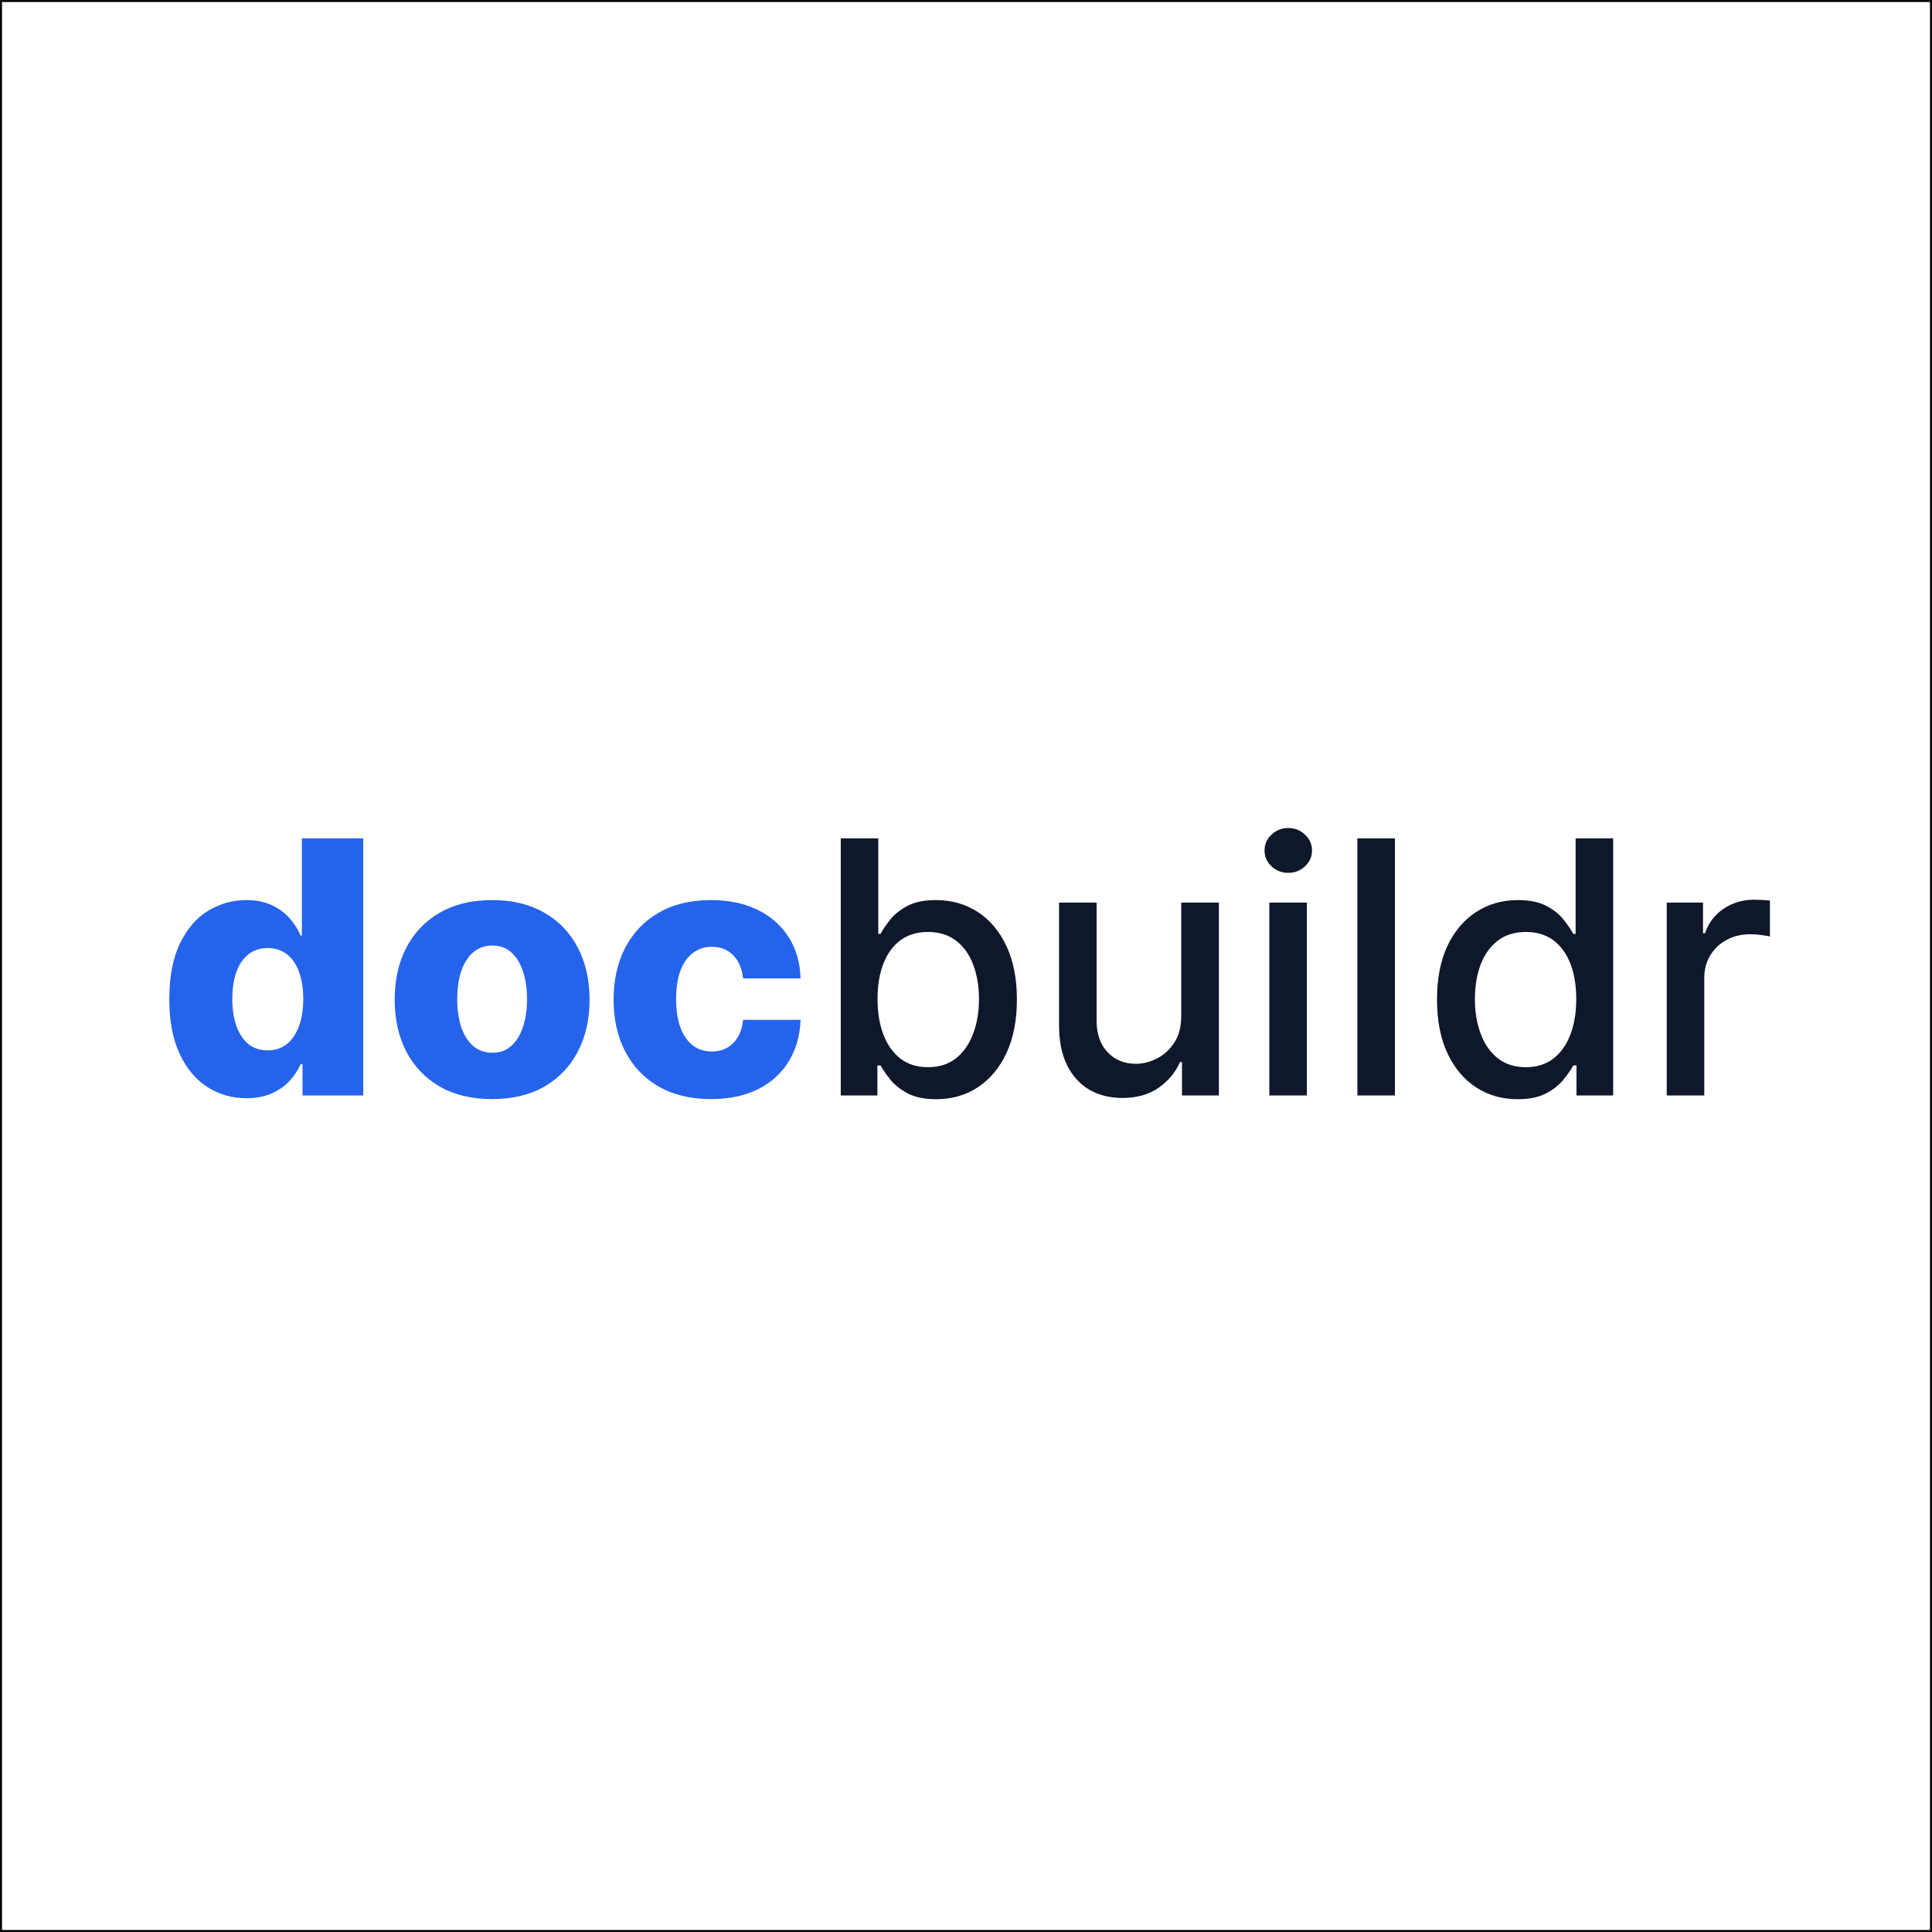
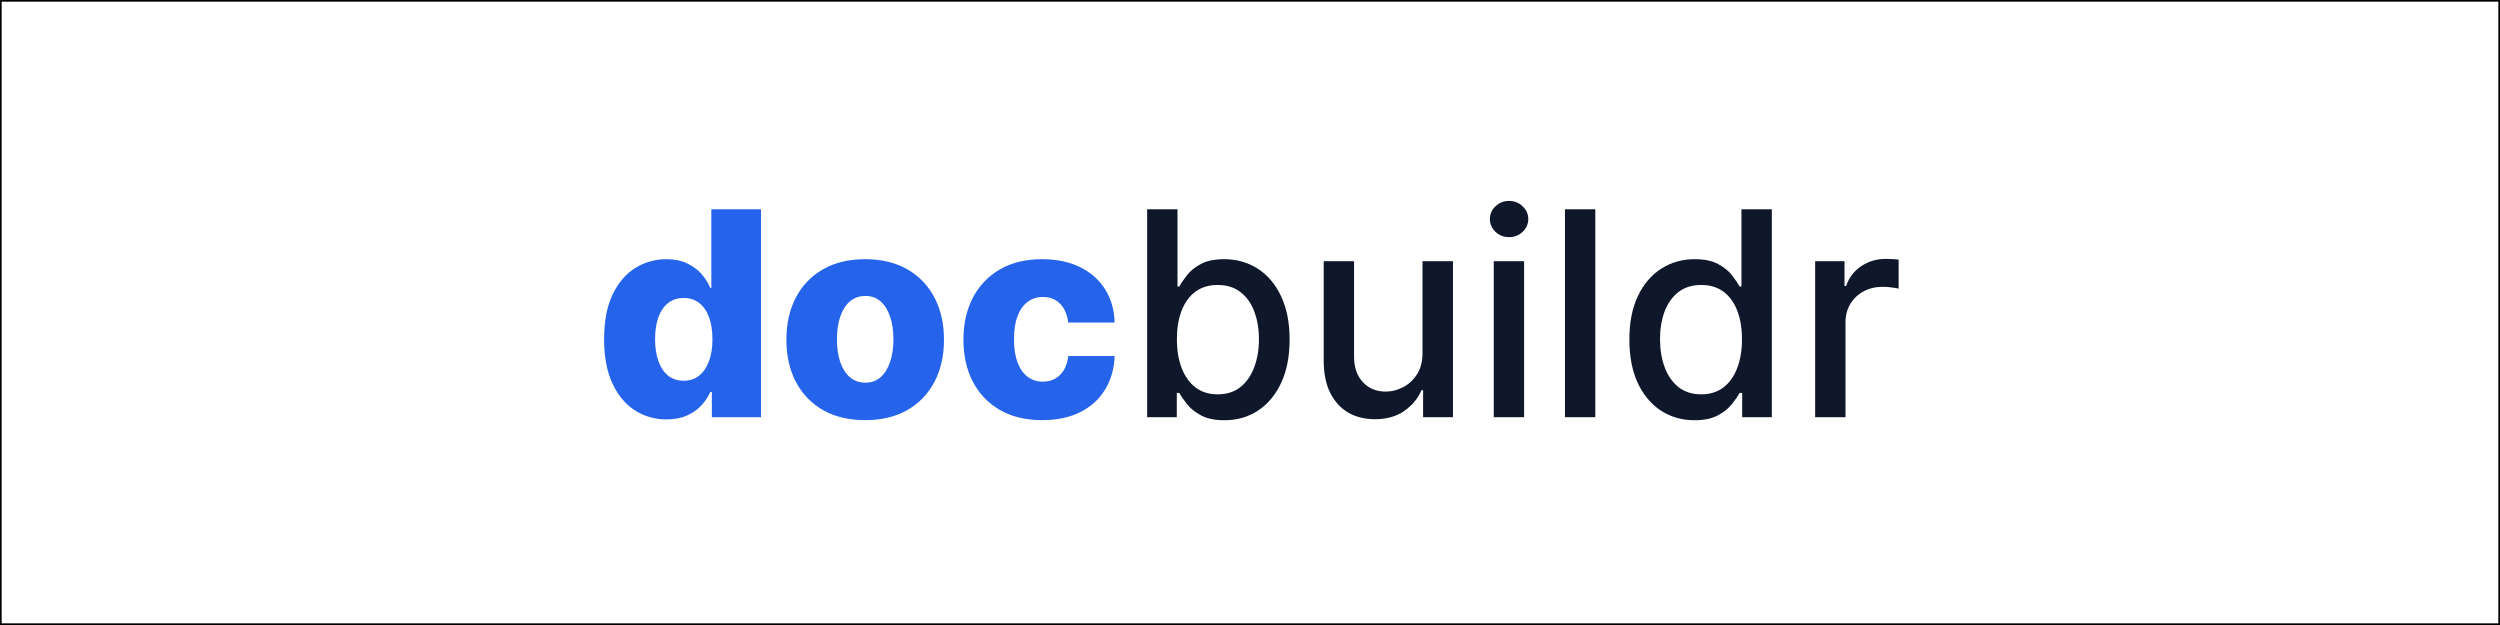
- <svg xmlns="http://www.w3.org/2000/svg" width="1000" height="1000" viewBox="0 0 1000 1000" fill="none">
-   <rect x="0.5" y="0.5" width="999" height="999" stroke="black" />
-   <rect x="0.5" y="0.5" width="999" height="999" stroke="black" stroke-opacity="0.2" />
-   <rect x="0.5" y="0.5" width="999" height="999" stroke="black" stroke-opacity="0.2" />
-   <path d="M127.53 568.43C120.165 568.43 113.471 566.523 107.449 562.711C101.427 558.898 96.618 553.18 93.022 545.555C89.427 537.93 87.629 528.463 87.629 517.156C87.629 505.415 89.492 495.754 93.217 488.172C96.943 480.591 101.817 474.98 107.839 471.341C113.904 467.702 120.425 465.882 127.4 465.882C132.642 465.882 137.126 466.792 140.852 468.612C144.578 470.388 147.654 472.684 150.08 475.5C152.506 478.316 154.347 481.24 155.604 484.273H156.254V433.909H188.032V567H156.578V550.819H155.604C154.261 553.895 152.354 556.776 149.885 559.462C147.415 562.148 144.318 564.314 140.592 565.96C136.909 567.607 132.555 568.43 127.53 568.43ZM138.577 543.67C142.433 543.67 145.726 542.587 148.455 540.421C151.185 538.211 153.286 535.114 154.759 531.128C156.232 527.142 156.968 522.463 156.968 517.091C156.968 511.632 156.232 506.931 154.759 502.989C153.329 499.047 151.228 496.014 148.455 493.891C145.726 491.768 142.433 490.707 138.577 490.707C134.635 490.707 131.299 491.79 128.57 493.956C125.84 496.122 123.761 499.176 122.331 503.119C120.945 507.061 120.251 511.719 120.251 517.091C120.251 522.463 120.966 527.142 122.396 531.128C123.826 535.114 125.884 538.211 128.57 540.421C131.299 542.587 134.635 543.67 138.577 543.67ZM254.723 568.885C244.239 568.885 235.228 566.74 227.689 562.451C220.194 558.119 214.41 552.097 210.338 544.385C206.309 536.63 204.294 527.64 204.294 517.416C204.294 507.148 206.309 498.158 210.338 490.447C214.41 482.692 220.194 476.67 227.689 472.381C235.228 468.048 244.239 465.882 254.723 465.882C265.208 465.882 274.197 468.048 281.692 472.381C289.231 476.67 295.014 482.692 299.044 490.447C303.116 498.158 305.152 507.148 305.152 517.416C305.152 527.64 303.116 536.63 299.044 544.385C295.014 552.097 289.231 558.119 281.692 562.451C274.197 566.74 265.208 568.885 254.723 568.885ZM254.918 544.905C258.731 544.905 261.958 543.735 264.601 541.396C267.244 539.056 269.258 535.807 270.645 531.648C272.074 527.489 272.789 522.68 272.789 517.221C272.789 511.675 272.074 506.823 270.645 502.664C269.258 498.505 267.244 495.256 264.601 492.916C261.958 490.577 258.731 489.407 254.918 489.407C250.976 489.407 247.64 490.577 244.91 492.916C242.224 495.256 240.166 498.505 238.737 502.664C237.35 506.823 236.657 511.675 236.657 517.221C236.657 522.68 237.35 527.489 238.737 531.648C240.166 535.807 242.224 539.056 244.91 541.396C247.64 543.735 250.976 544.905 254.918 544.905ZM368.026 568.885C357.498 568.885 348.465 566.718 340.927 562.386C333.432 558.054 327.67 552.032 323.641 544.32C319.612 536.565 317.597 527.597 317.597 517.416C317.597 507.191 319.612 498.223 323.641 490.512C327.713 482.757 333.497 476.713 340.992 472.381C348.53 468.048 357.52 465.882 367.961 465.882C377.189 465.882 385.226 467.55 392.071 470.886C398.959 474.222 404.331 478.944 408.187 485.053C412.086 491.118 414.144 498.245 414.361 506.433H384.662C384.056 501.321 382.323 497.314 379.464 494.411C376.647 491.508 372.965 490.057 368.416 490.057C364.733 490.057 361.506 491.097 358.733 493.176C355.96 495.212 353.794 498.245 352.234 502.274C350.718 506.26 349.96 511.199 349.96 517.091C349.96 522.983 350.718 527.965 352.234 532.038C353.794 536.067 355.96 539.121 358.733 541.201C361.506 543.237 364.733 544.255 368.416 544.255C371.362 544.255 373.961 543.627 376.214 542.37C378.51 541.114 380.395 539.273 381.868 536.847C383.341 534.377 384.272 531.388 384.662 527.879H414.361C414.058 536.11 412 543.302 408.187 549.454C404.418 555.606 399.111 560.393 392.266 563.816C385.464 567.195 377.384 568.885 368.026 568.885Z" fill="#2563EB" />
-   <path d="M435.173 567V433.909H454.603V483.363H455.773C456.9 481.284 458.524 478.879 460.647 476.15C462.77 473.42 465.716 471.038 469.485 469.001C473.254 466.922 478.237 465.882 484.432 465.882C492.49 465.882 499.682 467.918 506.007 471.991C512.332 476.063 517.293 481.934 520.889 489.602C524.528 497.27 526.348 506.498 526.348 517.286C526.348 528.074 524.55 537.323 520.954 545.035C517.358 552.703 512.419 558.617 506.137 562.776C499.855 566.892 492.685 568.95 484.627 568.95C478.561 568.95 473.601 567.931 469.745 565.895C465.933 563.859 462.943 561.476 460.777 558.747C458.611 556.017 456.943 553.591 455.773 551.468H454.148V567H435.173ZM454.213 517.091C454.213 524.109 455.232 530.261 457.268 535.547C459.304 540.832 462.25 544.97 466.106 547.959C469.962 550.905 474.684 552.378 480.273 552.378C486.078 552.378 490.93 550.84 494.83 547.764C498.729 544.645 501.675 540.421 503.668 535.092C505.704 529.763 506.722 523.763 506.722 517.091C506.722 510.506 505.725 504.592 503.733 499.35C501.783 494.108 498.837 489.97 494.895 486.938C490.995 483.905 486.121 482.388 480.273 482.388C474.641 482.388 469.875 483.84 465.976 486.743C462.12 489.645 459.196 493.696 457.203 498.895C455.21 504.094 454.213 510.159 454.213 517.091ZM611.398 525.604V467.182H630.894V567H611.788V549.714H610.748C608.452 555.043 604.769 559.483 599.7 563.036C594.675 566.545 588.415 568.3 580.919 568.3C574.508 568.3 568.832 566.892 563.893 564.076C558.998 561.216 555.142 556.992 552.326 551.403C549.553 545.815 548.167 538.904 548.167 530.673V467.182H567.597V528.333C567.597 535.135 569.482 540.551 573.251 544.58C577.02 548.609 581.916 550.624 587.938 550.624C591.577 550.624 595.195 549.714 598.791 547.894C602.43 546.075 605.441 543.324 607.824 539.641C610.25 535.958 611.441 531.279 611.398 525.604ZM657.002 567V467.182H676.432V567H657.002ZM666.814 451.78C663.435 451.78 660.532 450.654 658.106 448.401C655.724 446.105 654.532 443.375 654.532 440.213C654.532 437.007 655.724 434.277 658.106 432.024C660.532 429.728 663.435 428.58 666.814 428.58C670.194 428.58 673.075 429.728 675.458 432.024C677.884 434.277 679.097 437.007 679.097 440.213C679.097 443.375 677.884 446.105 675.458 448.401C673.075 450.654 670.194 451.78 666.814 451.78ZM722.004 433.909V567H702.573V433.909H722.004ZM785.511 568.95C777.453 568.95 770.261 566.892 763.936 562.776C757.654 558.617 752.715 552.703 749.119 545.035C745.566 537.323 743.79 528.074 743.79 517.286C743.79 506.498 745.588 497.27 749.184 489.602C752.823 481.934 757.805 476.063 764.131 471.991C770.456 467.918 777.626 465.882 785.641 465.882C791.836 465.882 796.819 466.922 800.588 469.001C804.4 471.038 807.346 473.42 809.426 476.15C811.549 478.879 813.195 481.284 814.365 483.363H815.534V433.909H834.965V567H815.989V551.468H814.365C813.195 553.591 811.505 556.017 809.296 558.747C807.13 561.476 804.14 563.859 800.328 565.895C796.515 567.931 791.576 568.95 785.511 568.95ZM789.8 552.378C795.389 552.378 800.111 550.905 803.967 547.959C807.866 544.97 810.812 540.832 812.805 535.547C814.841 530.261 815.859 524.109 815.859 517.091C815.859 510.159 814.863 504.094 812.87 498.895C810.877 493.696 807.953 489.645 804.097 486.743C800.241 483.84 795.476 482.388 789.8 482.388C783.951 482.388 779.077 483.905 775.178 486.938C771.279 489.97 768.333 494.108 766.34 499.35C764.391 504.592 763.416 510.506 763.416 517.091C763.416 523.763 764.412 529.763 766.405 535.092C768.398 540.421 771.344 544.645 775.243 547.764C779.186 550.84 784.038 552.378 789.8 552.378ZM862.698 567V467.182H881.479V483.038H882.519C884.338 477.666 887.544 473.442 892.136 470.366C896.772 467.247 902.014 465.687 907.863 465.687C909.076 465.687 910.506 465.73 912.152 465.817C913.842 465.904 915.163 466.012 916.116 466.142V484.728C915.336 484.511 913.95 484.273 911.957 484.013C909.964 483.71 907.971 483.558 905.978 483.558C901.386 483.558 897.292 484.533 893.696 486.483C890.144 488.389 887.328 491.053 885.248 494.476C883.168 497.855 882.129 501.711 882.129 506.043V567H862.698Z" fill="#0F172A" />
+ <svg xmlns="http://www.w3.org/2000/svg" width="1600" height="400" viewBox="0 0 1600 400" fill="none">
+   <rect x="0.5" y="0.5" width="1599" height="399" stroke="black" />
+   <rect x="0.5" y="0.5" width="1599" height="399" stroke="black" stroke-opacity="0.2" />
+   <rect x="0.5" y="0.5" width="1599" height="399" stroke="black" stroke-opacity="0.2" />
+   <path d="M426.53 268.43C419.165 268.43 412.471 266.523 406.449 262.711C400.427 258.898 395.618 253.18 392.022 245.555C388.426 237.93 386.629 228.463 386.629 217.156C386.629 205.415 388.491 195.754 392.217 188.172C395.943 180.591 400.817 174.98 406.839 171.341C412.904 167.702 419.425 165.882 426.4 165.882C431.642 165.882 436.126 166.792 439.852 168.612C443.578 170.388 446.654 172.684 449.08 175.5C451.506 178.316 453.347 181.24 454.604 184.273H455.254V133.909H487.032V267H455.578V250.819H454.604C453.261 253.895 451.354 256.776 448.885 259.462C446.415 262.148 443.318 264.314 439.592 265.96C435.909 267.607 431.555 268.43 426.53 268.43ZM437.577 243.67C441.433 243.67 444.726 242.587 447.455 240.421C450.185 238.211 452.286 235.114 453.759 231.128C455.232 227.142 455.968 222.463 455.968 217.091C455.968 211.632 455.232 206.931 453.759 202.989C452.329 199.047 450.228 196.014 447.455 193.891C444.726 191.768 441.433 190.707 437.577 190.707C433.635 190.707 430.299 191.79 427.57 193.956C424.84 196.122 422.761 199.176 421.331 203.119C419.945 207.061 419.251 211.719 419.251 217.091C419.251 222.463 419.966 227.142 421.396 231.128C422.826 235.114 424.884 238.211 427.57 240.421C430.299 242.587 433.635 243.67 437.577 243.67ZM553.723 268.885C543.239 268.885 534.228 266.74 526.689 262.451C519.194 258.119 513.41 252.097 509.338 244.385C505.309 236.63 503.294 227.64 503.294 217.416C503.294 207.148 505.309 198.158 509.338 190.447C513.41 182.692 519.194 176.67 526.689 172.381C534.228 168.048 543.239 165.882 553.723 165.882C564.208 165.882 573.197 168.048 580.692 172.381C588.231 176.67 594.014 182.692 598.044 190.447C602.116 198.158 604.152 207.148 604.152 217.416C604.152 227.64 602.116 236.63 598.044 244.385C594.014 252.097 588.231 258.119 580.692 262.451C573.197 266.74 564.208 268.885 553.723 268.885ZM553.918 244.905C557.731 244.905 560.958 243.735 563.601 241.396C566.244 239.056 568.258 235.807 569.645 231.648C571.074 227.489 571.789 222.68 571.789 217.221C571.789 211.675 571.074 206.823 569.645 202.664C568.258 198.505 566.244 195.256 563.601 192.916C560.958 190.577 557.731 189.407 553.918 189.407C549.976 189.407 546.64 190.577 543.91 192.916C541.224 195.256 539.166 198.505 537.737 202.664C536.35 206.823 535.657 211.675 535.657 217.221C535.657 222.68 536.35 227.489 537.737 231.648C539.166 235.807 541.224 239.056 543.91 241.396C546.64 243.735 549.976 244.905 553.918 244.905ZM667.026 268.885C656.498 268.885 647.465 266.718 639.927 262.386C632.432 258.054 626.67 252.032 622.641 244.32C618.612 236.565 616.597 227.597 616.597 217.416C616.597 207.191 618.612 198.223 622.641 190.512C626.713 182.757 632.497 176.713 639.992 172.381C647.53 168.048 656.52 165.882 666.961 165.882C676.189 165.882 684.226 167.55 691.071 170.886C697.959 174.222 703.331 178.944 707.187 185.053C711.086 191.118 713.144 198.245 713.361 206.433H683.662C683.056 201.321 681.323 197.314 678.464 194.411C675.647 191.508 671.965 190.057 667.416 190.057C663.733 190.057 660.506 191.097 657.733 193.176C654.96 195.212 652.794 198.245 651.234 202.274C649.718 206.26 648.96 211.199 648.96 217.091C648.96 222.983 649.718 227.965 651.234 232.038C652.794 236.067 654.96 239.121 657.733 241.201C660.506 243.237 663.733 244.255 667.416 244.255C670.362 244.255 672.961 243.627 675.214 242.37C677.51 241.114 679.395 239.273 680.868 236.847C682.341 234.377 683.272 231.388 683.662 227.879H713.361C713.058 236.11 711 243.302 707.187 249.454C703.418 255.606 698.111 260.393 691.266 263.816C684.464 267.195 676.384 268.885 667.026 268.885Z" fill="#2563EB" />
+   <path d="M734.173 267V133.909H753.603V183.363H754.773C755.9 181.284 757.524 178.879 759.647 176.15C761.77 173.42 764.716 171.038 768.485 169.001C772.254 166.922 777.237 165.882 783.432 165.882C791.49 165.882 798.682 167.918 805.007 171.991C811.332 176.063 816.293 181.934 819.889 189.602C823.528 197.27 825.348 206.498 825.348 217.286C825.348 228.074 823.55 237.323 819.954 245.035C816.358 252.703 811.419 258.617 805.137 262.776C798.855 266.892 791.685 268.95 783.627 268.95C777.561 268.95 772.601 267.931 768.745 265.895C764.933 263.859 761.943 261.476 759.777 258.747C757.611 256.017 755.943 253.591 754.773 251.468H753.148V267H734.173ZM753.213 217.091C753.213 224.109 754.232 230.261 756.268 235.547C758.304 240.832 761.25 244.97 765.106 247.959C768.962 250.905 773.684 252.378 779.273 252.378C785.078 252.378 789.93 250.84 793.83 247.764C797.729 244.645 800.675 240.421 802.668 235.092C804.704 229.763 805.722 223.763 805.722 217.091C805.722 210.506 804.725 204.592 802.733 199.35C800.783 194.108 797.837 189.97 793.895 186.938C789.995 183.905 785.121 182.388 779.273 182.388C773.641 182.388 768.875 183.84 764.976 186.743C761.12 189.645 758.196 193.696 756.203 198.895C754.21 204.094 753.213 210.159 753.213 217.091ZM910.398 225.604V167.182H929.894V267H910.788V249.714H909.748C907.452 255.043 903.769 259.483 898.7 263.036C893.675 266.545 887.415 268.3 879.919 268.3C873.508 268.3 867.832 266.892 862.893 264.076C857.998 261.216 854.142 256.992 851.326 251.403C848.553 245.815 847.167 238.904 847.167 230.673V167.182H866.597V228.333C866.597 235.135 868.482 240.551 872.251 244.58C876.02 248.609 880.916 250.624 886.938 250.624C890.577 250.624 894.195 249.714 897.791 247.894C901.43 246.075 904.441 243.324 906.824 239.641C909.25 235.958 910.441 231.279 910.398 225.604ZM956.002 267V167.182H975.432V267H956.002ZM965.814 151.78C962.435 151.78 959.532 150.654 957.106 148.401C954.724 146.105 953.532 143.375 953.532 140.213C953.532 137.007 954.724 134.277 957.106 132.024C959.532 129.728 962.435 128.58 965.814 128.58C969.194 128.58 972.075 129.728 974.458 132.024C976.884 134.277 978.097 137.007 978.097 140.213C978.097 143.375 976.884 146.105 974.458 148.401C972.075 150.654 969.194 151.78 965.814 151.78ZM1021 133.909V267H1001.57V133.909H1021ZM1084.51 268.95C1076.45 268.95 1069.26 266.892 1062.94 262.776C1056.65 258.617 1051.71 252.703 1048.12 245.035C1044.57 237.323 1042.79 228.074 1042.79 217.286C1042.79 206.498 1044.59 197.27 1048.18 189.602C1051.82 181.934 1056.81 176.063 1063.13 171.991C1069.46 167.918 1076.63 165.882 1084.64 165.882C1090.84 165.882 1095.82 166.922 1099.59 169.001C1103.4 171.038 1106.35 173.42 1108.43 176.15C1110.55 178.879 1112.19 181.284 1113.36 183.363H1114.53V133.909H1133.97V267H1114.99V251.468H1113.36C1112.19 253.591 1110.51 256.017 1108.3 258.747C1106.13 261.476 1103.14 263.859 1099.33 265.895C1095.52 267.931 1090.58 268.95 1084.51 268.95ZM1088.8 252.378C1094.39 252.378 1099.11 250.905 1102.97 247.959C1106.87 244.97 1109.81 240.832 1111.81 235.547C1113.84 230.261 1114.86 224.109 1114.86 217.091C1114.86 210.159 1113.86 204.094 1111.87 198.895C1109.88 193.696 1106.95 189.645 1103.1 186.743C1099.24 183.84 1094.48 182.388 1088.8 182.388C1082.95 182.388 1078.08 183.905 1074.18 186.938C1070.28 189.97 1067.33 194.108 1065.34 199.35C1063.39 204.592 1062.42 210.506 1062.42 217.091C1062.42 223.763 1063.41 229.763 1065.41 235.092C1067.4 240.421 1070.34 244.645 1074.24 247.764C1078.19 250.84 1083.04 252.378 1088.8 252.378ZM1161.7 267V167.182H1180.48V183.038H1181.52C1183.34 177.666 1186.54 173.442 1191.14 170.366C1195.77 167.247 1201.01 165.687 1206.86 165.687C1208.08 165.687 1209.51 165.73 1211.15 165.817C1212.84 165.904 1214.16 166.012 1215.12 166.142V184.728C1214.34 184.511 1212.95 184.273 1210.96 184.013C1208.96 183.71 1206.97 183.558 1204.98 183.558C1200.39 183.558 1196.29 184.533 1192.7 186.483C1189.14 188.389 1186.33 191.053 1184.25 194.476C1182.17 197.855 1181.13 201.711 1181.13 206.043V267H1161.7Z" fill="#0F172A" />
</svg>
